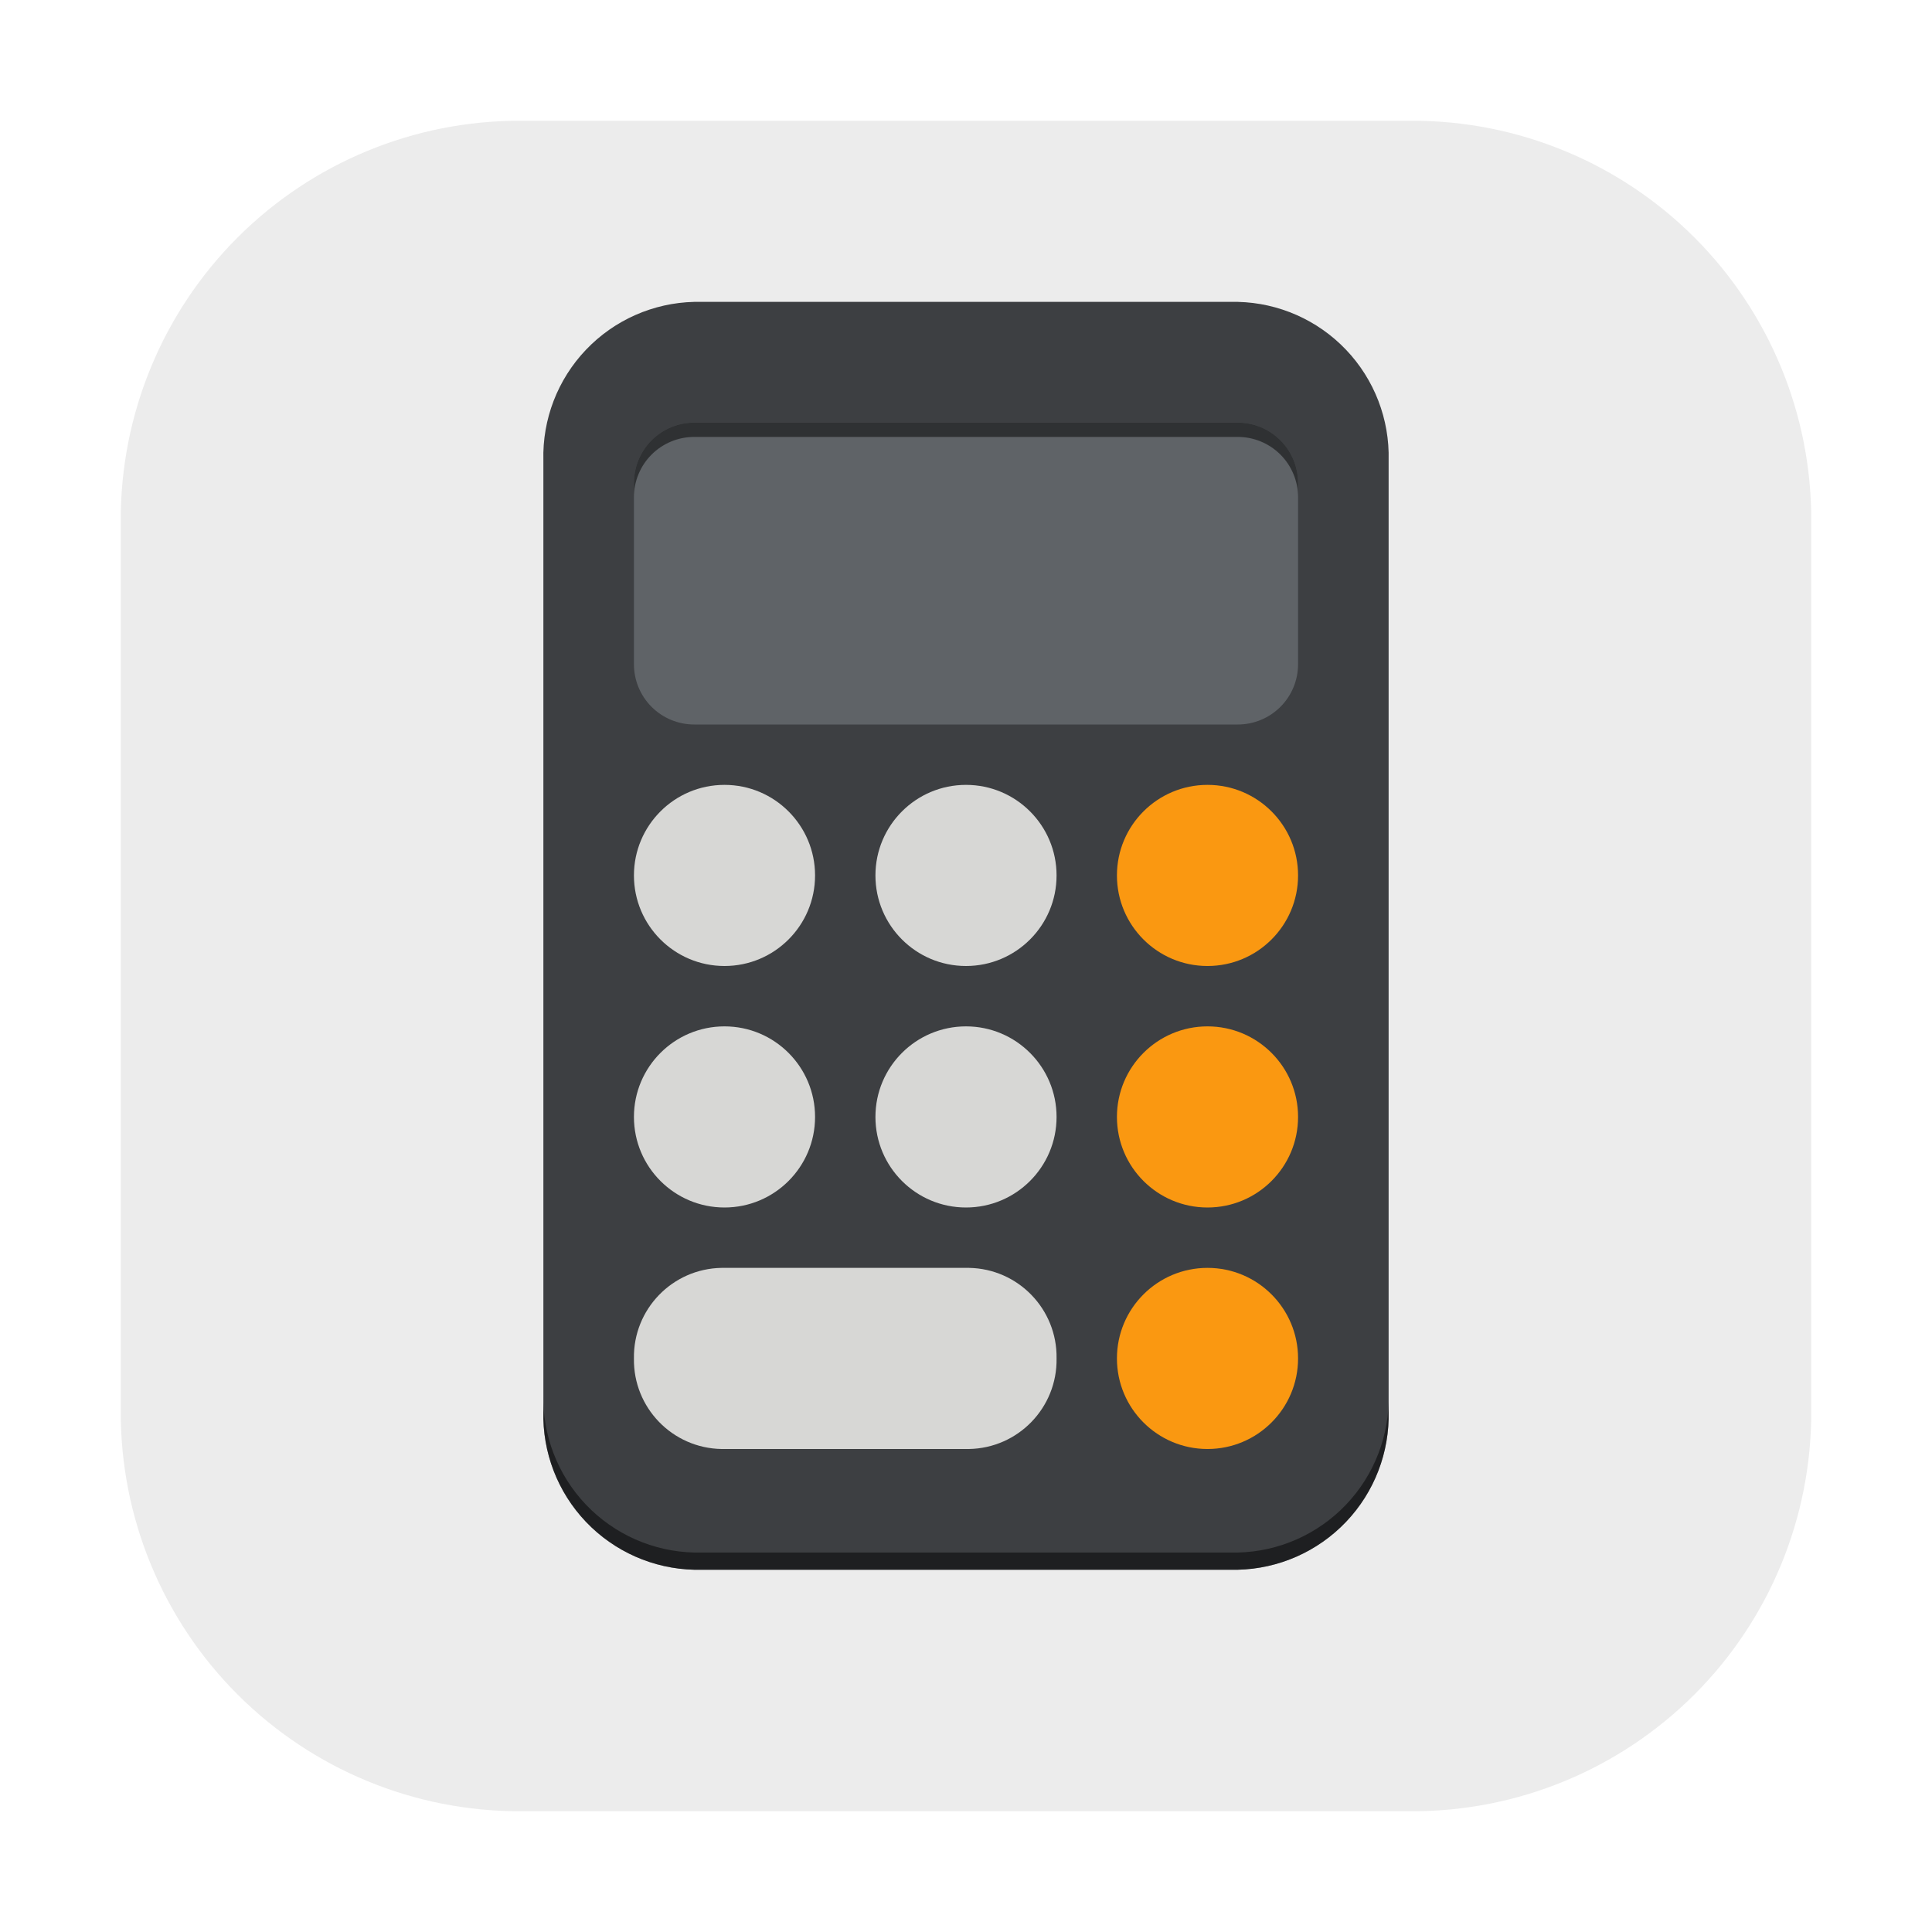
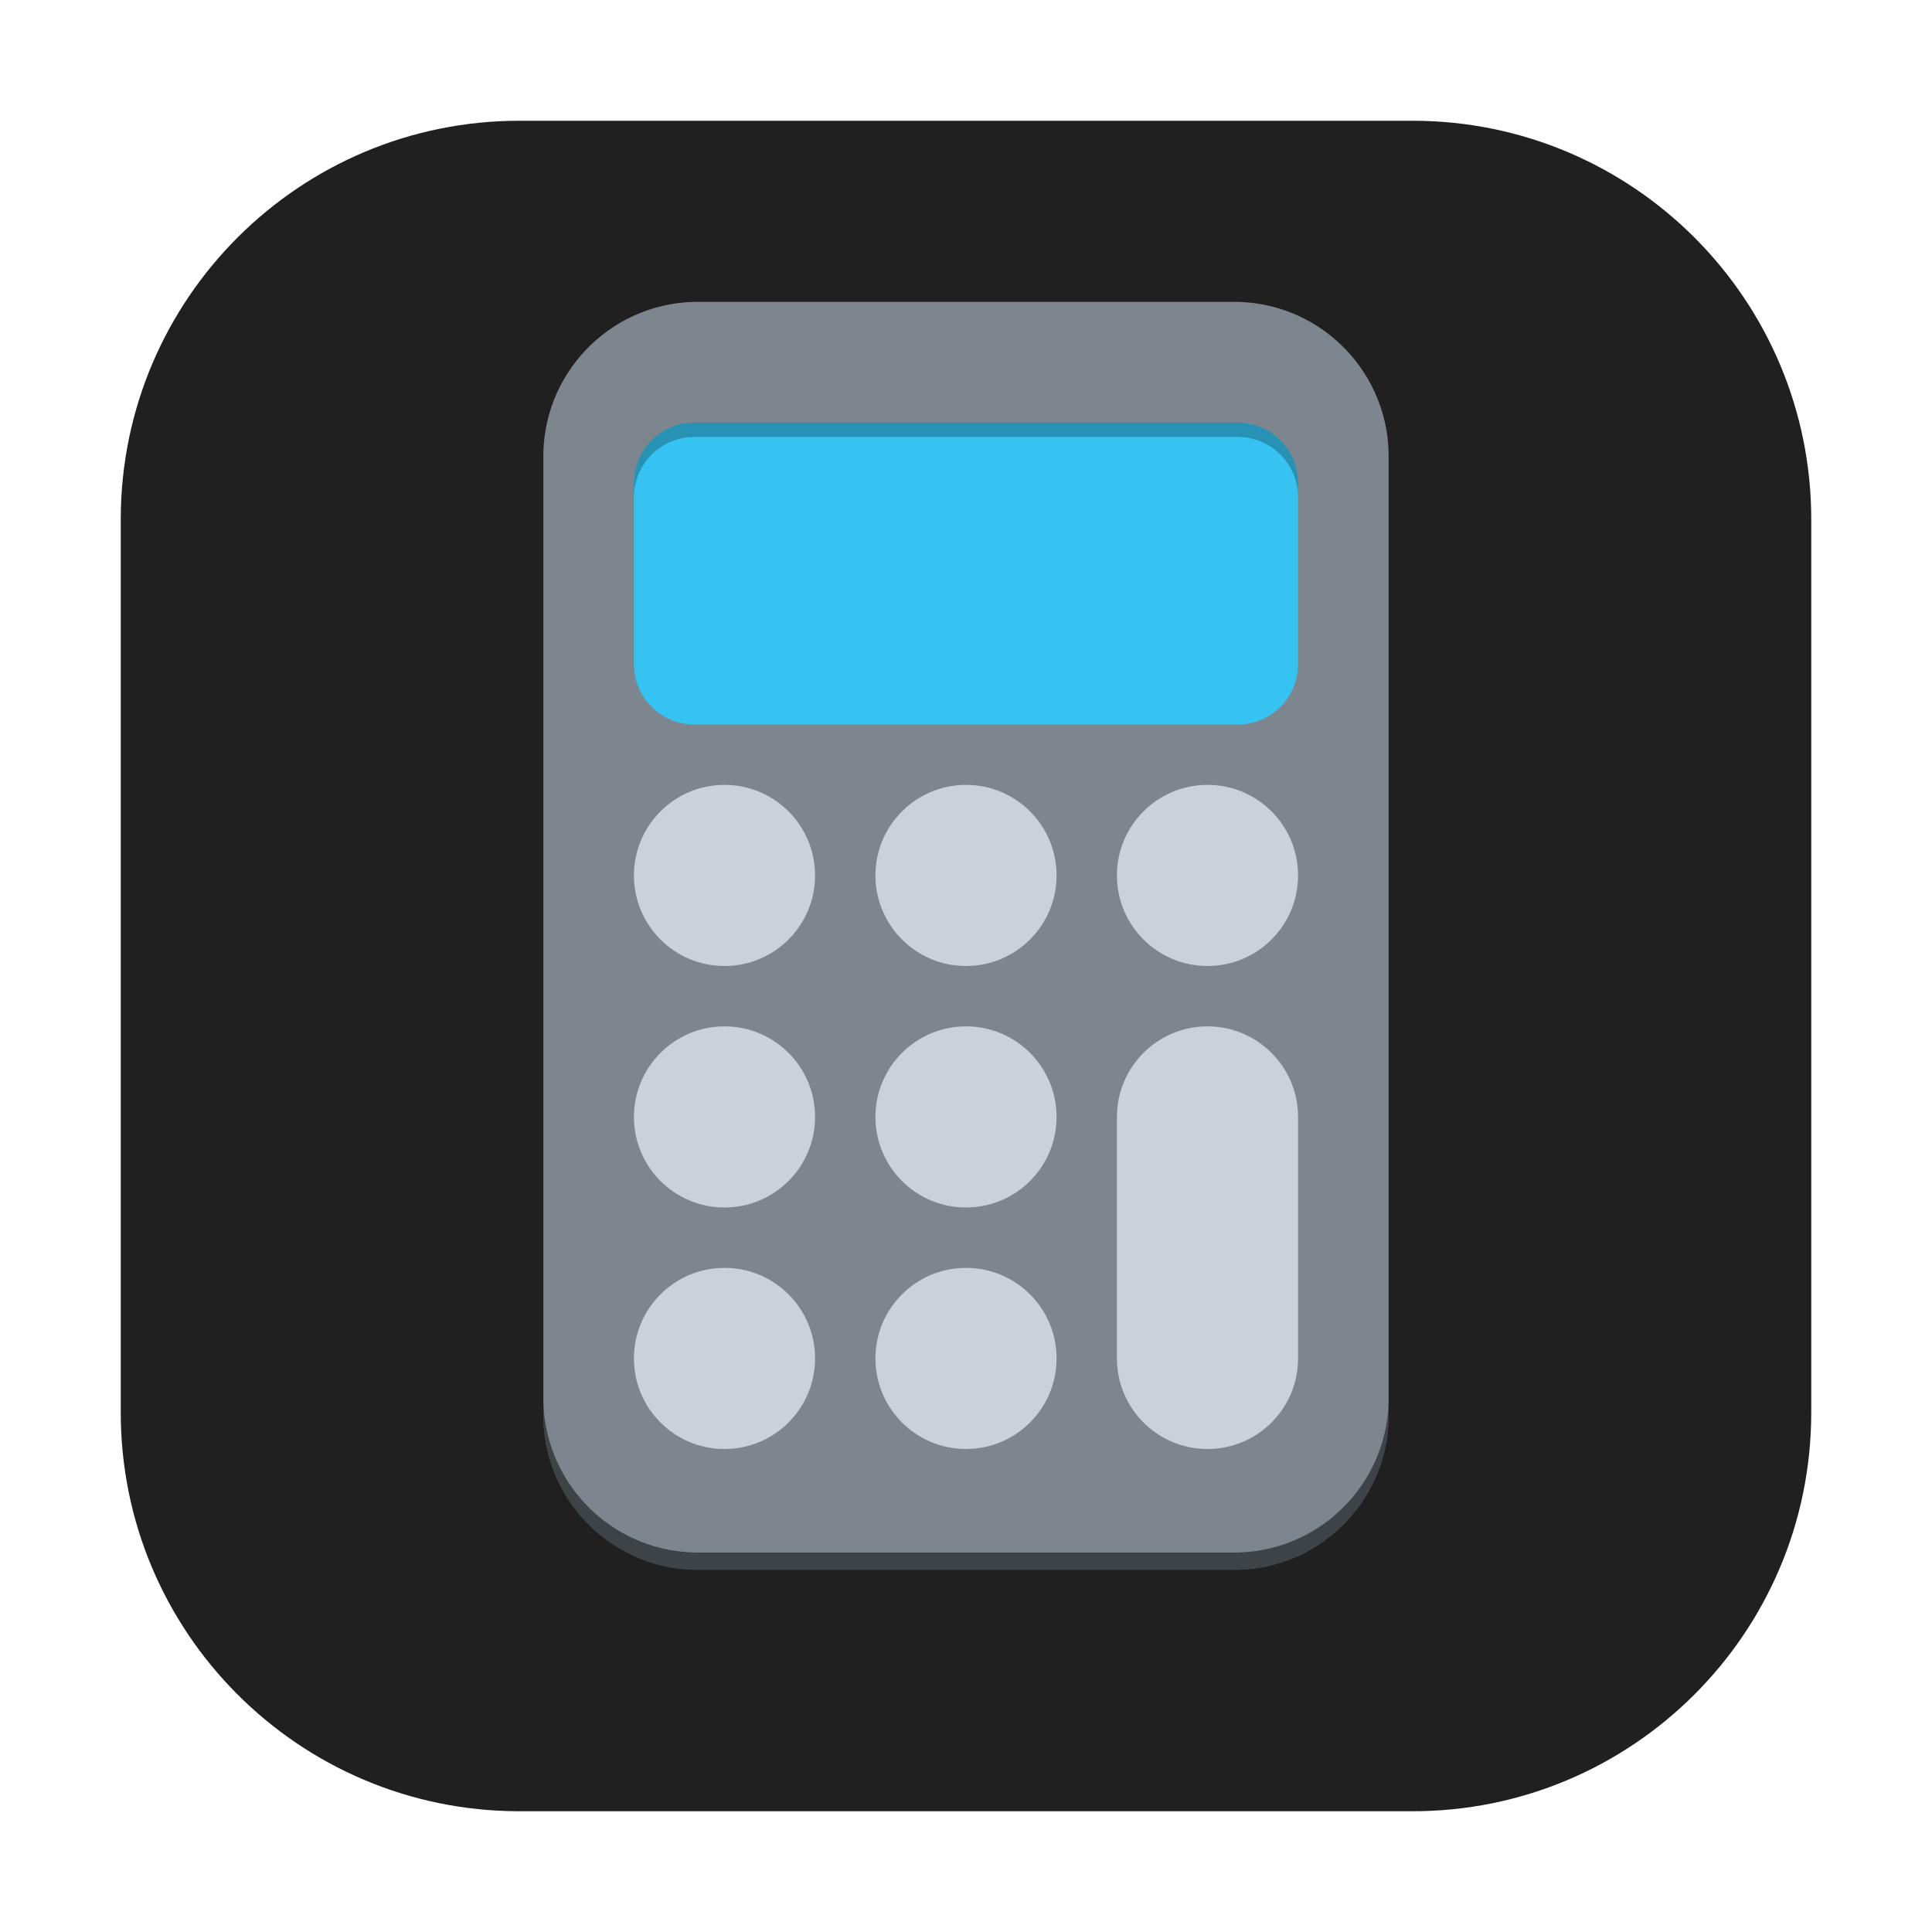
- <svg xmlns="http://www.w3.org/2000/svg" height="16px" width="16px" id="Camada_1" data-name="Camada 1" viewBox="0 0 32 32">
+ <svg xmlns="http://www.w3.org/2000/svg" height="16px" width="16px" id="Camada_1" data-name="Camada 1" viewBox="0 0 16 16">
  <defs>
-     <style>.cls-1{fill:#ececec;}.cls-2{fill:#3d3f42;}.cls-3{fill:#d7d7d5;}.cls-4{fill:#fa9811;}.cls-5{isolation:isolate;opacity:0.5;}.cls-6{fill:#5f6367;}</style>
+     <style>.cls-1{fill:#202020;}.cls-2{fill:#7d868f;}.cls-3{fill:#cad2d9;}.cls-4,.cls-6{isolation:isolate;}.cls-4{opacity:0.5;}.cls-5{fill:#36c3f2;}.cls-6{opacity:0.25;}</style>
  </defs>
-   <path class="cls-1" d="M8.618,2A6.604,6.604,0,0,0,2,8.618V23.382A6.604,6.604,0,0,0,8.618,30H23.382A6.604,6.604,0,0,0,30,23.382V8.618A6.604,6.604,0,0,0,23.382,2Z" />
-   <path class="cls-2" d="M11.5,5h9A2.559,2.559,0,0,1,23,7.625v15.75A2.559,2.559,0,0,1,20.5,26h-9A2.559,2.559,0,0,1,9,23.375V7.625A2.559,2.559,0,0,1,11.5,5Z" />
-   <circle class="cls-3" cx="12" cy="14.5" r="1.5" />
-   <circle class="cls-3" cx="16" cy="14.5" r="1.5" />
-   <circle class="cls-3" cx="16" cy="18.5" r="1.5" />
-   <circle class="cls-3" cx="12" cy="18.5" r="1.5" />
-   <circle class="cls-4" cx="20" cy="14.5" r="1.5" />
-   <path class="cls-5" d="M9,23.09v.285A2.559,2.559,0,0,0,11.5,26h9A2.559,2.559,0,0,0,23,23.375V23.09a2.559,2.559,0,0,1-2.5,2.625h-9A2.559,2.559,0,0,1,9,23.09Z" />
-   <path class="cls-3" d="M11.95,21h4.099A1.476,1.476,0,0,1,17.5,22.5h0A1.476,1.476,0,0,1,16.049,24h-4.099a1.476,1.476,0,0,1-1.45-1.5h0A1.476,1.476,0,0,1,11.95,21Z" />
-   <path class="cls-6" d="M11.5,7h9a.998.998,0,0,1,1,1v3a.998.998,0,0,1-1,1h-9a.998.998,0,0,1-1-1V8A.998.998,0,0,1,11.5,7Z" />
-   <path class="cls-5" d="M11.5,7a.998.998,0,0,0-1,1v.237a.998.998,0,0,1,1-1h9a.998.998,0,0,1,1,1V8a.998.998,0,0,0-1-1Z" />
-   <circle class="cls-4" cx="20" cy="18.5" r="1.5" />
-   <circle class="cls-4" cx="20" cy="22.5" r="1.5" />
+   <path class="cls-1" d="M4.309,1A3.302,3.302,0,0,0,1,4.295v7.396A3.302,3.302,0,0,0,4.295,15h7.396A3.302,3.302,0,0,0,15,11.705V4.309A3.302,3.302,0,0,0,11.705,1H4.309Z" />
+   <path class="cls-2" d="M5.75,2.5h4.5A1.28,1.28,0,0,1,11.5,3.808l0,.004v7.875A1.28,1.28,0,0,1,10.254,13L10.25,13H5.75A1.28,1.28,0,0,1,4.5,11.692l0-.004V3.812A1.28,1.28,0,0,1,5.746,2.5Z" />
+   <circle class="cls-3" cx="6" cy="7.25" r="0.75" />
+   <circle class="cls-3" cx="8" cy="7.25" r="0.75" />
+   <circle class="cls-3" cx="8" cy="9.25" r="0.75" />
+   <circle class="cls-3" cx="6" cy="9.25" r="0.75" />
+   <circle class="cls-3" cx="10" cy="7.25" r="0.75" />
+   <path class="cls-4" d="M4.5,11.545v.143A1.28,1.28,0,0,0,5.746,13L5.75,13h4.5a1.28,1.28,0,0,0,1.25-1.308l0-.004V11.545a1.28,1.28,0,0,1-1.246,1.312l-.004,0H5.75A1.28,1.28,0,0,1,4.5,11.549Z" />
+   <path class="cls-5" d="M5.75,3.5h4.5a.499.499,0,0,1,.5.498V5.5a.499.499,0,0,1-.498.5H5.75a.499.499,0,0,1-.5-.498V4a.499.499,0,0,1,.498-.5Z" />
+   <path class="cls-6" d="M5.75,3.5a.499.499,0,0,0-.5.498v.121a.499.499,0,0,1,.498-.5H10.25a.499.499,0,0,1,.5.498V4a.499.499,0,0,0-.498-.5H5.75Z" />
+   <circle class="cls-3" cx="6" cy="11.25" r="0.75" />
+   <circle class="cls-3" cx="8" cy="11.25" r="0.75" />
+   <rect class="cls-3" x="9.25" y="8.5" width="1.5" height="3.5" rx="0.75" />
</svg>
